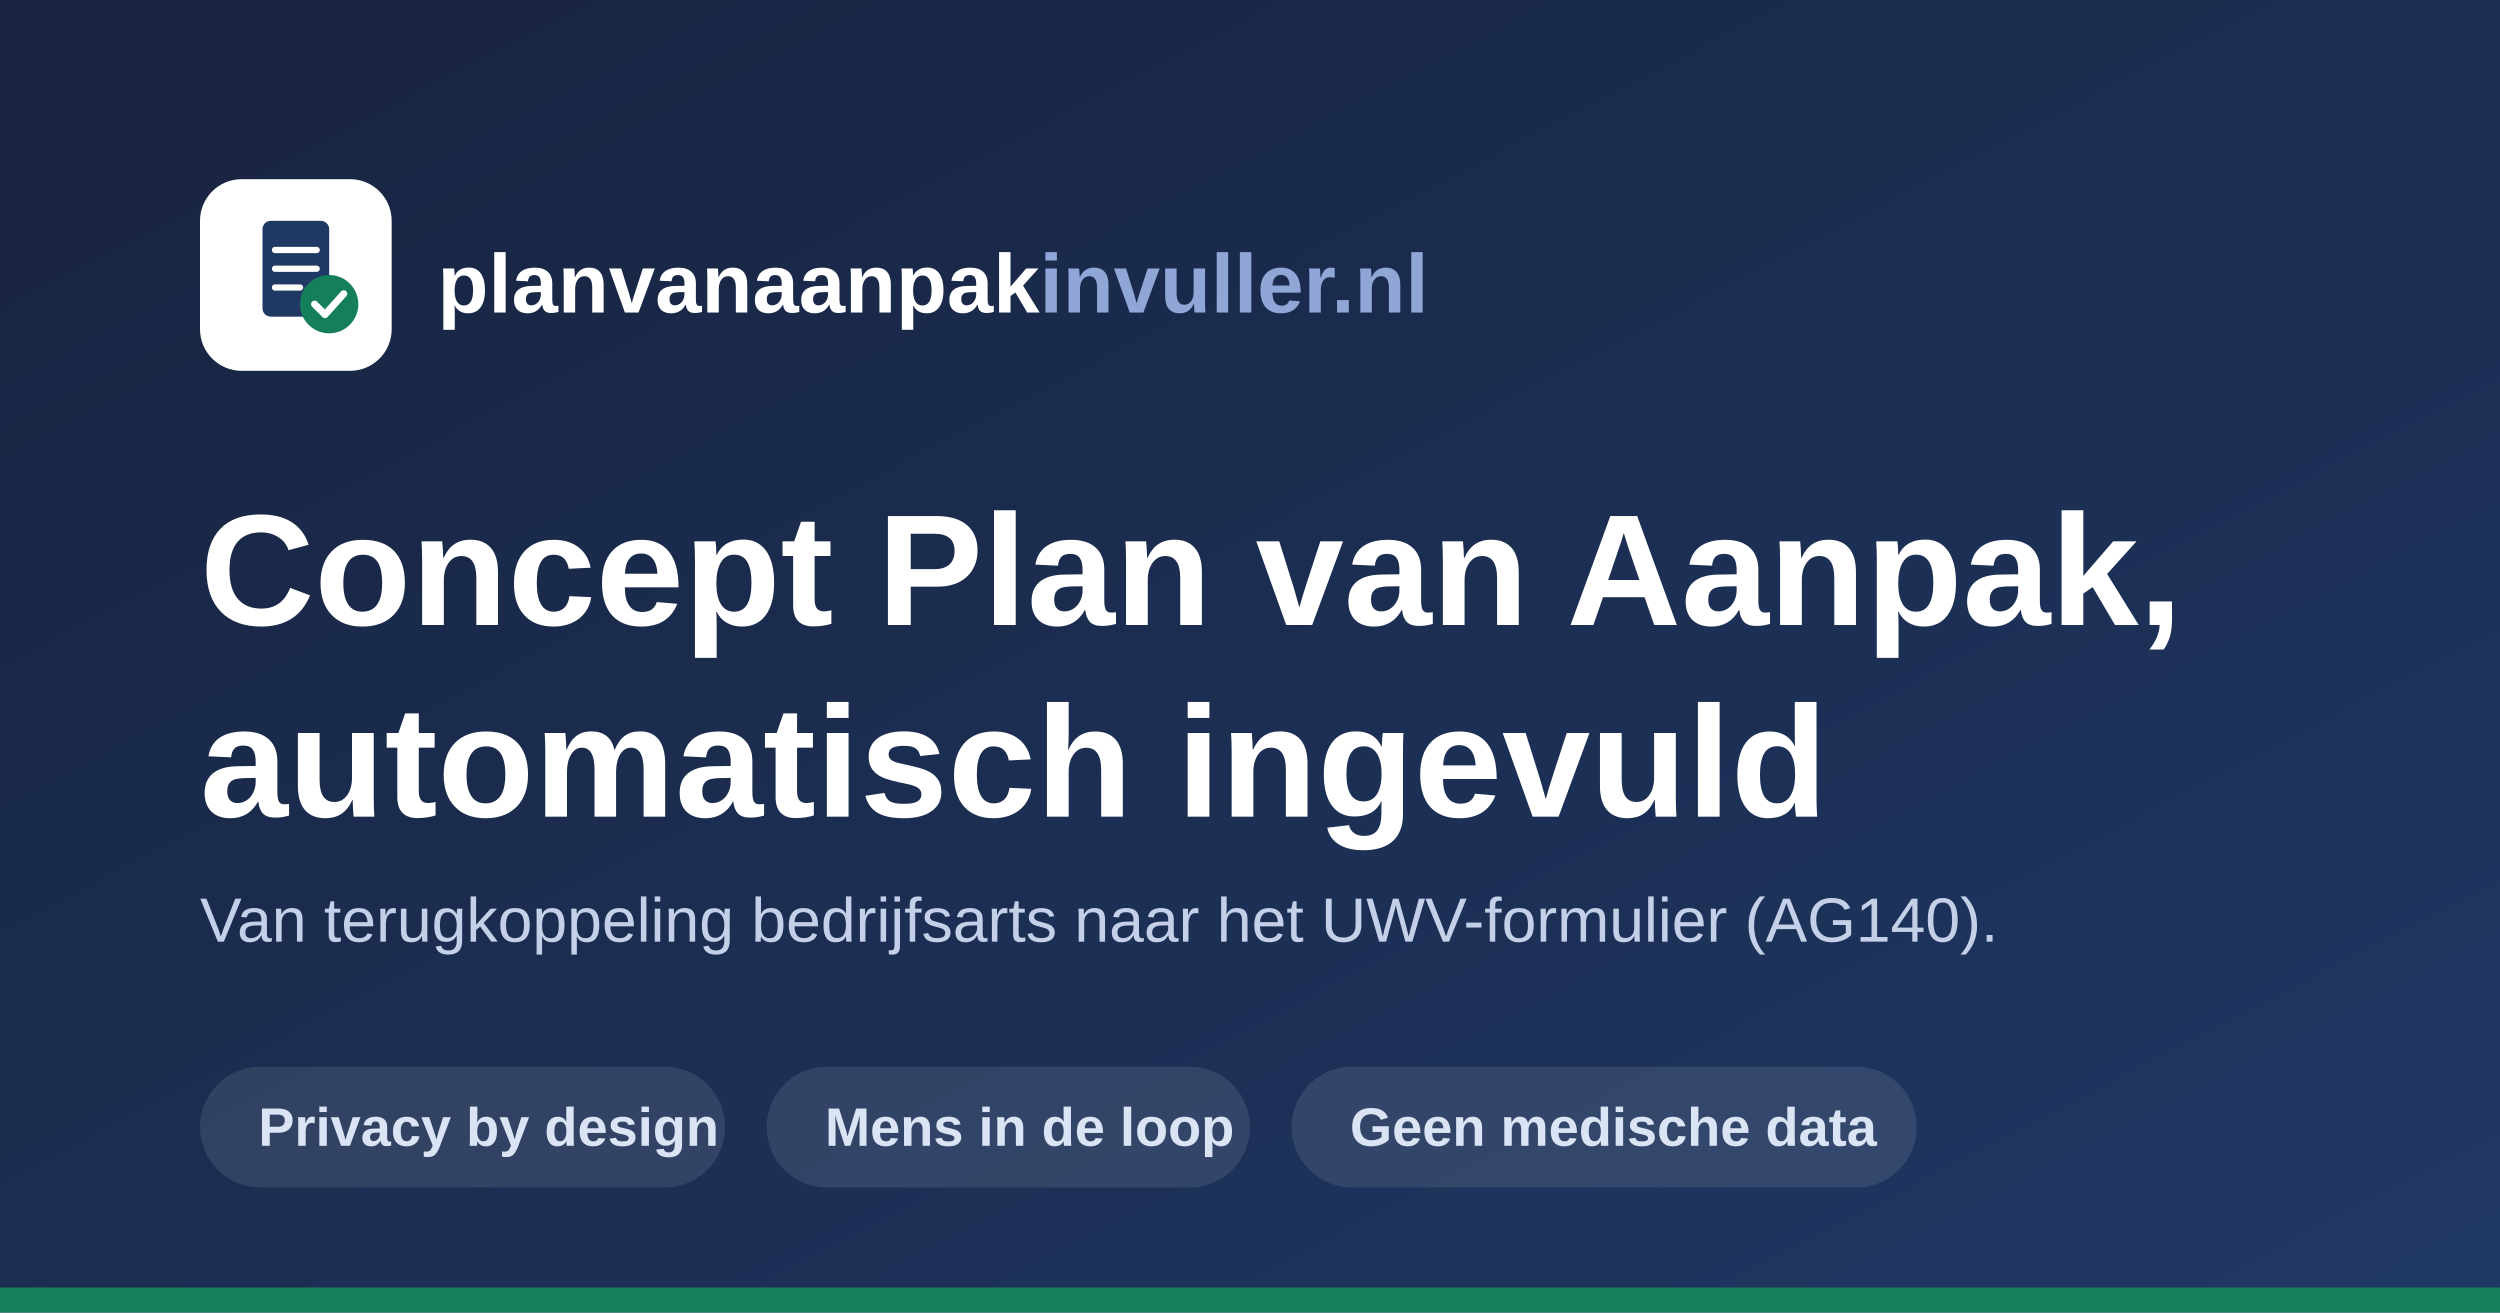
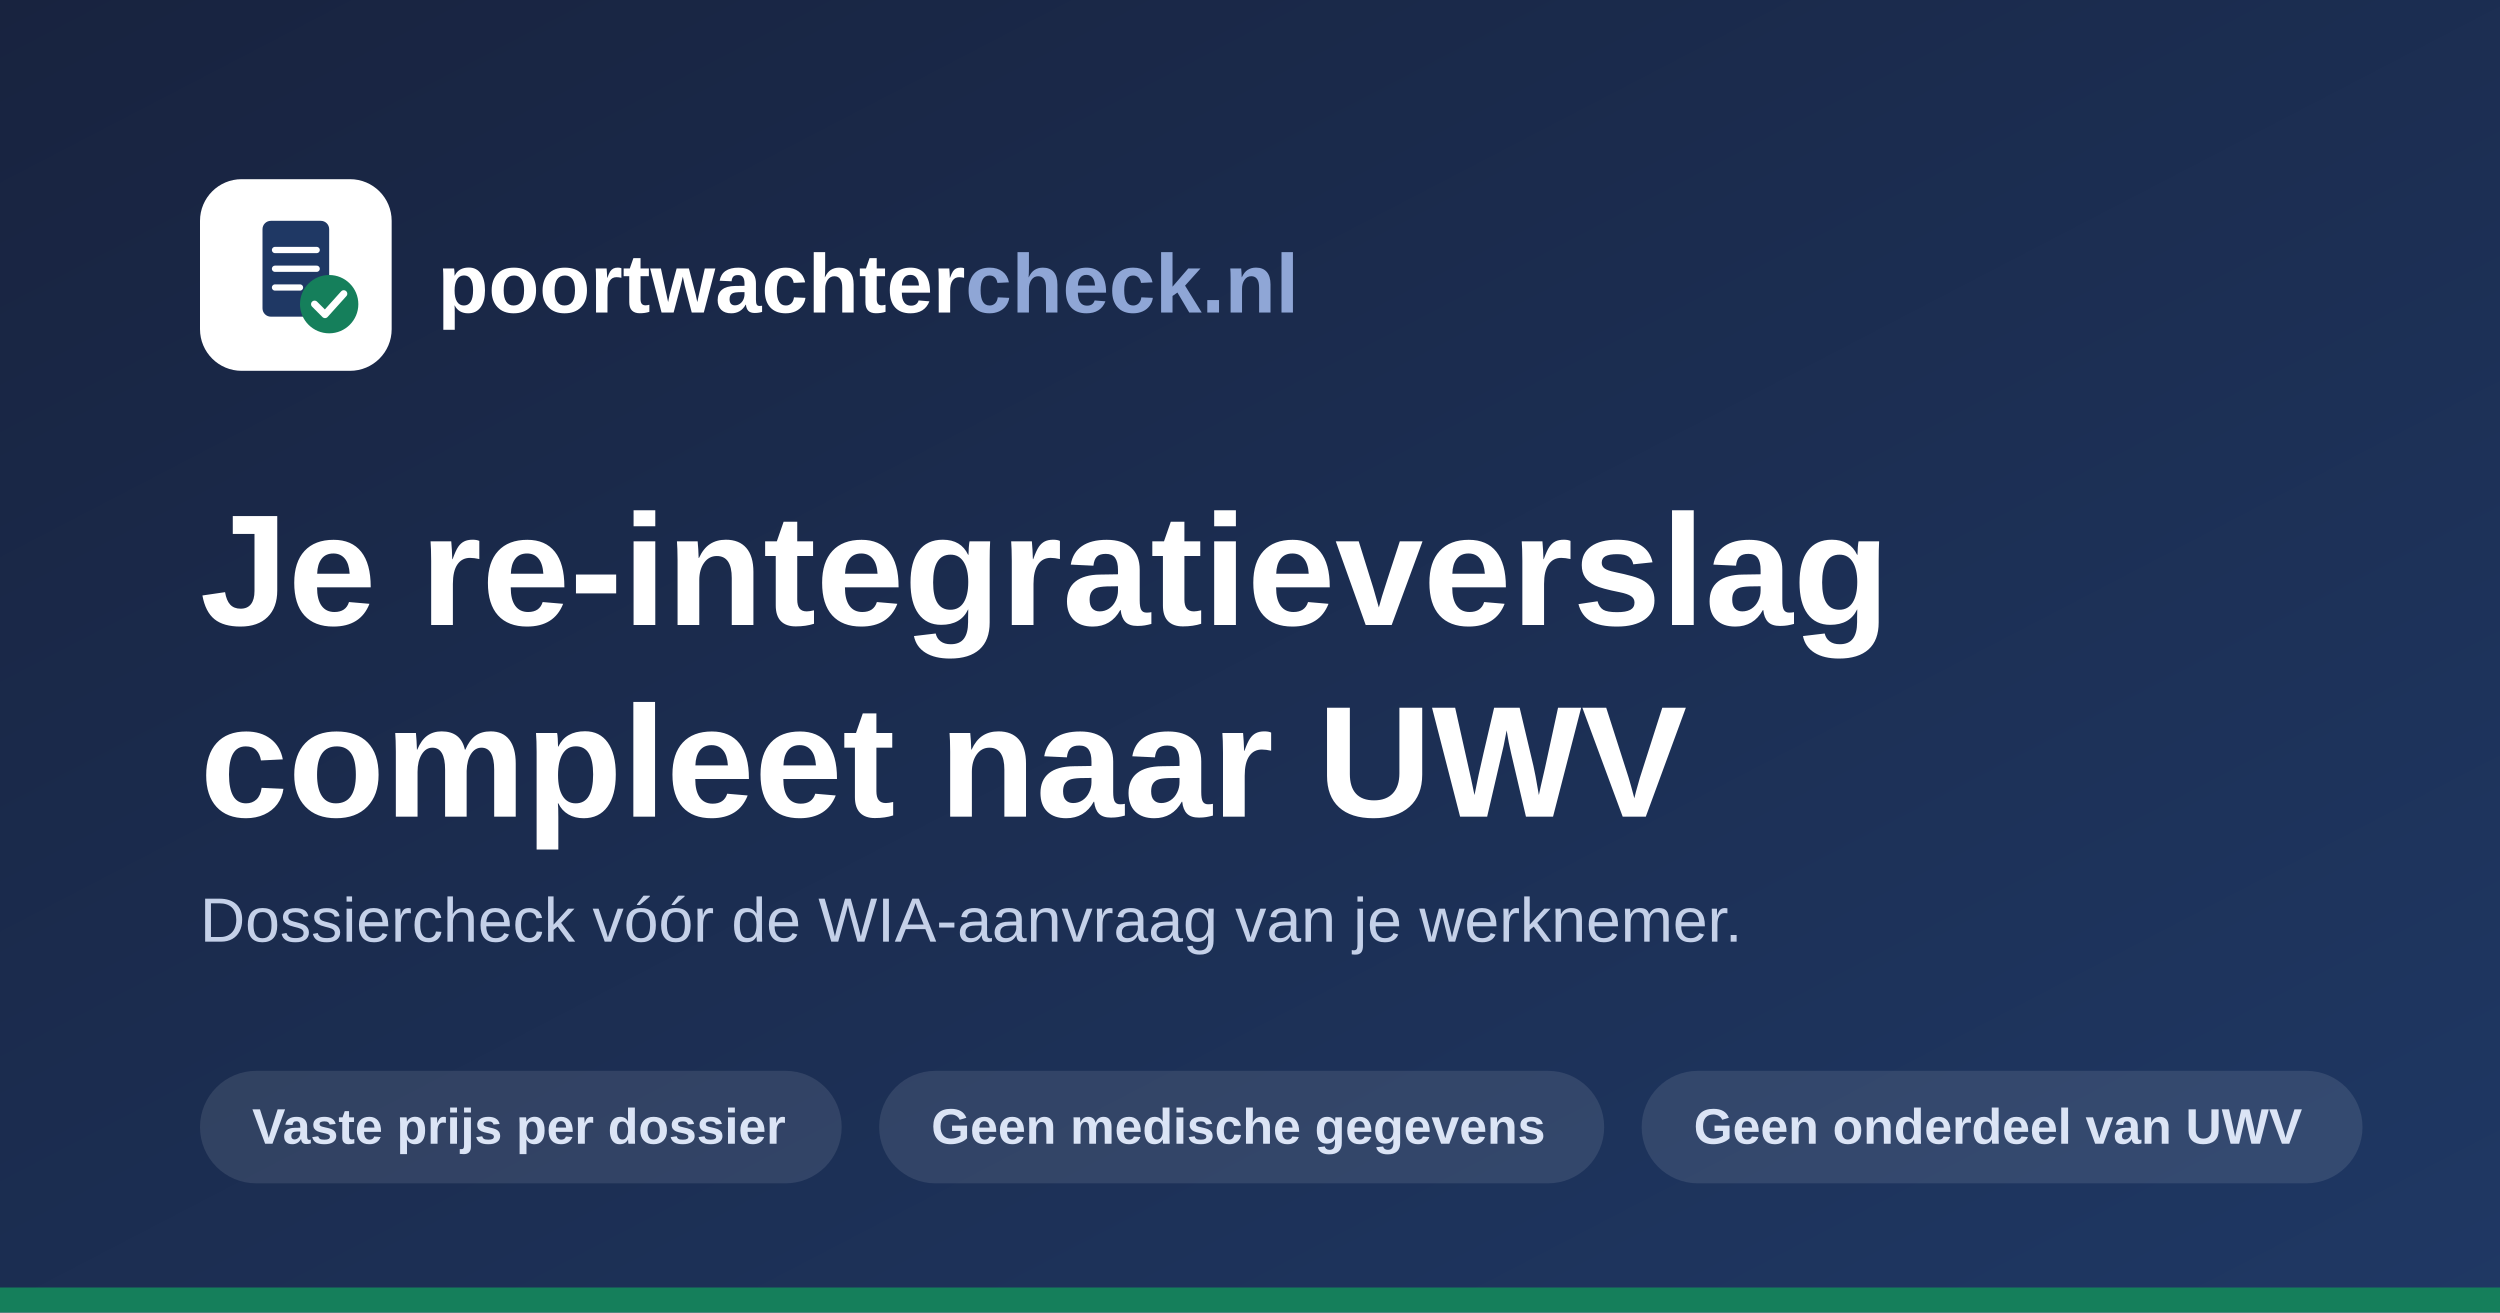
<svg xmlns="http://www.w3.org/2000/svg" width="1200" height="630" viewBox="0 0 1200 630">
  <defs>
    <linearGradient id="bg" x1="0" y1="0" x2="1" y2="1">
      <stop offset="0" stop-color="#18233f" />
      <stop offset="1" stop-color="#1F3864" />
    </linearGradient>
  </defs>
  <rect width="1200" height="630" fill="url(#bg)" />
  <rect x="0" y="618" width="1200" height="12" fill="#157f5b" />
  <g transform="translate(96,86)">
    <rect width="92" height="92" rx="20" fill="#ffffff" />
    <rect x="30" y="20" width="32" height="46" rx="4" fill="#1F3864" />
    <path d="M36 34h20M36 43h20M36 52h12" stroke="#ffffff" stroke-width="3" stroke-linecap="round" />
    <circle cx="62" cy="60" r="14" fill="#157f5b" />
    <path d="M55 60l5 5 9-10" stroke="#ffffff" stroke-width="3.4" stroke-linecap="round" stroke-linejoin="round" fill="none" />
  </g>
-   <text x="210" y="150" font-family="Liberation Sans, DejaVu Sans, sans-serif" font-size="40" font-weight="700" fill="#ffffff">planvanaanpak<tspan fill="#8fa6d6">invuller.nl</tspan>
+   <text x="210" y="150" font-family="Liberation Sans, Arial, DejaVu Sans, sans-serif" font-size="40" font-weight="700" fill="#ffffff">poortwachter<tspan fill="#8fa6d6">check.nl</tspan>
  </text>
-   <text x="96" y="300" font-family="Liberation Sans, DejaVu Sans, sans-serif" font-size="76" font-weight="800" fill="#ffffff">Concept Plan van Aanpak,</text>
-   <text x="96" y="392" font-family="Liberation Sans, DejaVu Sans, sans-serif" font-size="76" font-weight="800" fill="#ffffff">automatisch ingevuld</text>
-   <text x="96" y="452" font-family="Liberation Sans, DejaVu Sans, sans-serif" font-size="30" font-weight="500" fill="#c4d0e8">Van terugkoppeling bedrijfsarts naar het UWV-formulier (AG140).</text>
-   <g font-family="Liberation Sans, DejaVu Sans, sans-serif" font-size="26" font-weight="600" fill="#dbe4f5">
-     <rect x="96" y="512" width="252" height="58" rx="29" fill="#ffffff" fill-opacity="0.10" />
-     <text x="124" y="550">Privacy by design</text>
-     <rect x="368" y="512" width="232" height="58" rx="29" fill="#ffffff" fill-opacity="0.10" />
-     <text x="396" y="550">Mens in de loop</text>
-     <rect x="620" y="512" width="300" height="58" rx="29" fill="#ffffff" fill-opacity="0.10" />
-     <text x="648" y="550">Geen medische data</text>
+   <text x="96" y="300" font-family="Liberation Sans, Arial, DejaVu Sans, sans-serif" font-size="76" font-weight="800" fill="#ffffff">Je re-integratieverslag</text>
+   <text x="96" y="392" font-family="Liberation Sans, Arial, DejaVu Sans, sans-serif" font-size="76" font-weight="800" fill="#ffffff">compleet naar UWV</text>
+   <text x="96" y="452" font-family="Liberation Sans, Arial, DejaVu Sans, sans-serif" font-size="30" font-weight="500" fill="#c4d0e8">Dossiercheck vóór de WIA-aanvraag van je werknemer.</text>
+   <g font-family="Liberation Sans, Arial, DejaVu Sans, sans-serif" font-size="24" font-weight="600" fill="#dbe4f5">
+     <rect x="96" y="514" width="308" height="54" rx="27" fill="#ffffff" fill-opacity="0.10" />
+     <text x="121" y="549">Vaste prijs per dossier</text>
+     <rect x="422" y="514" width="348" height="54" rx="27" fill="#ffffff" fill-opacity="0.10" />
+     <text x="447" y="549">Geen medische gegevens</text>
+     <rect x="788" y="514" width="346" height="54" rx="27" fill="#ffffff" fill-opacity="0.10" />
+     <text x="813" y="549">Geen onderdeel van UWV</text>
  </g>
</svg>
